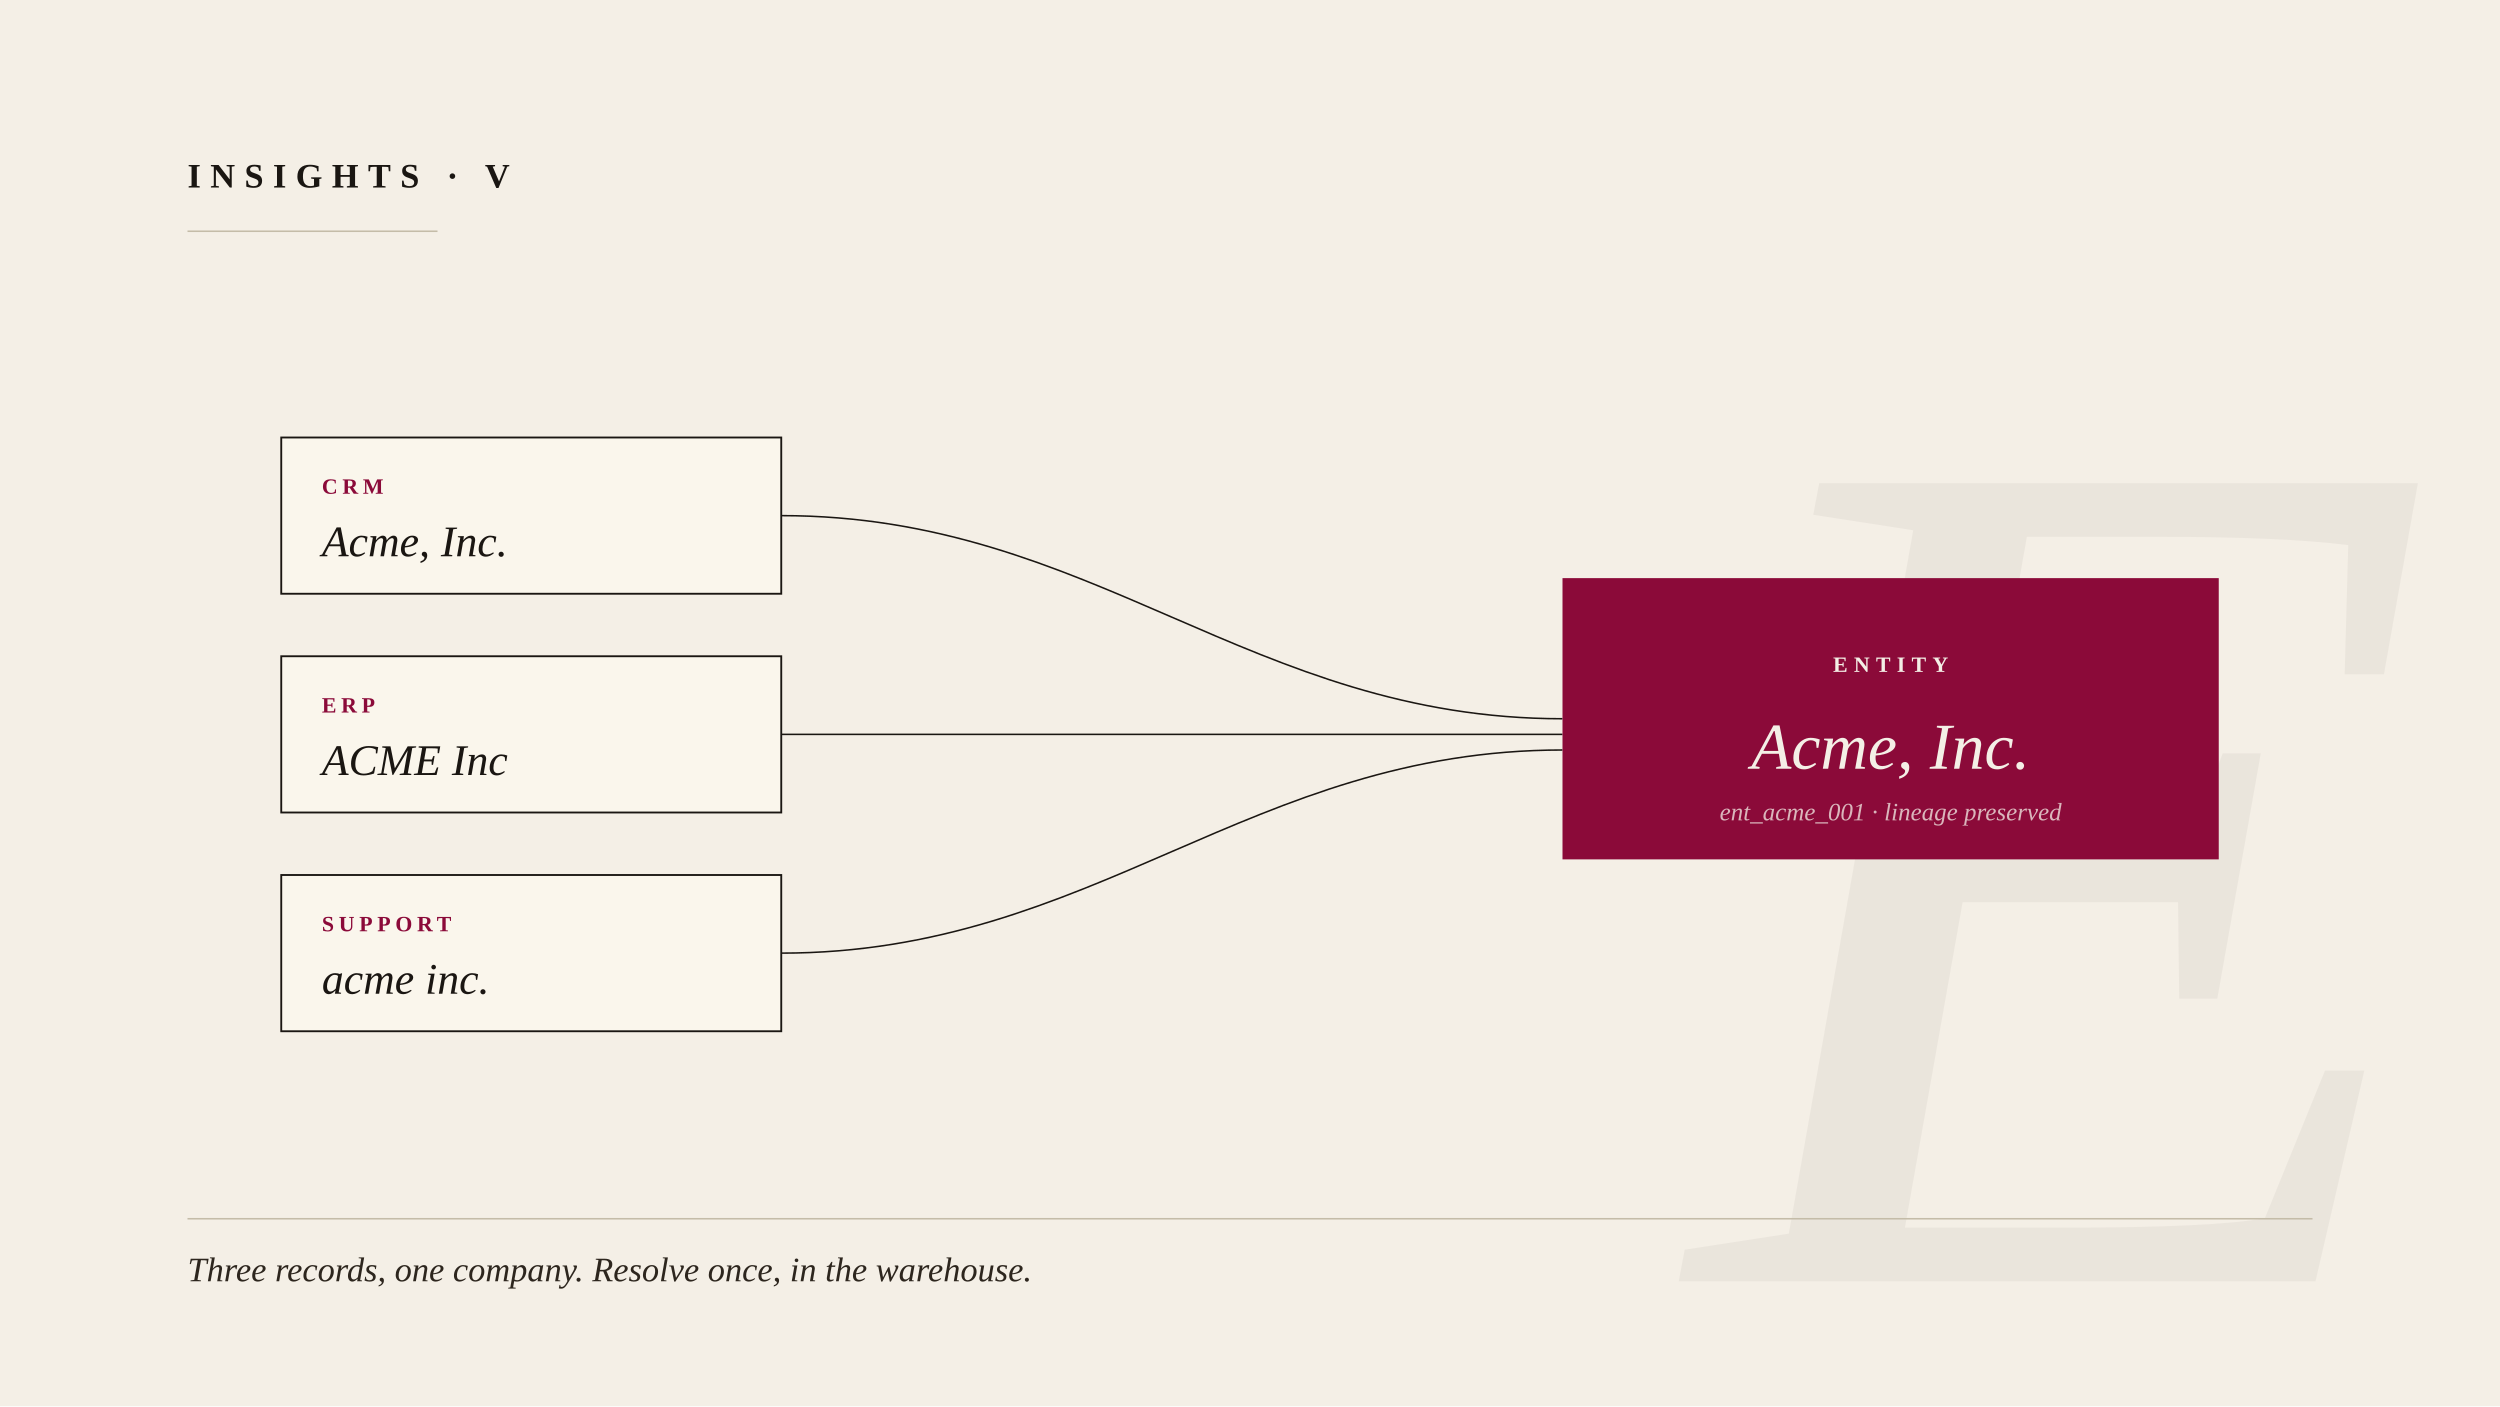
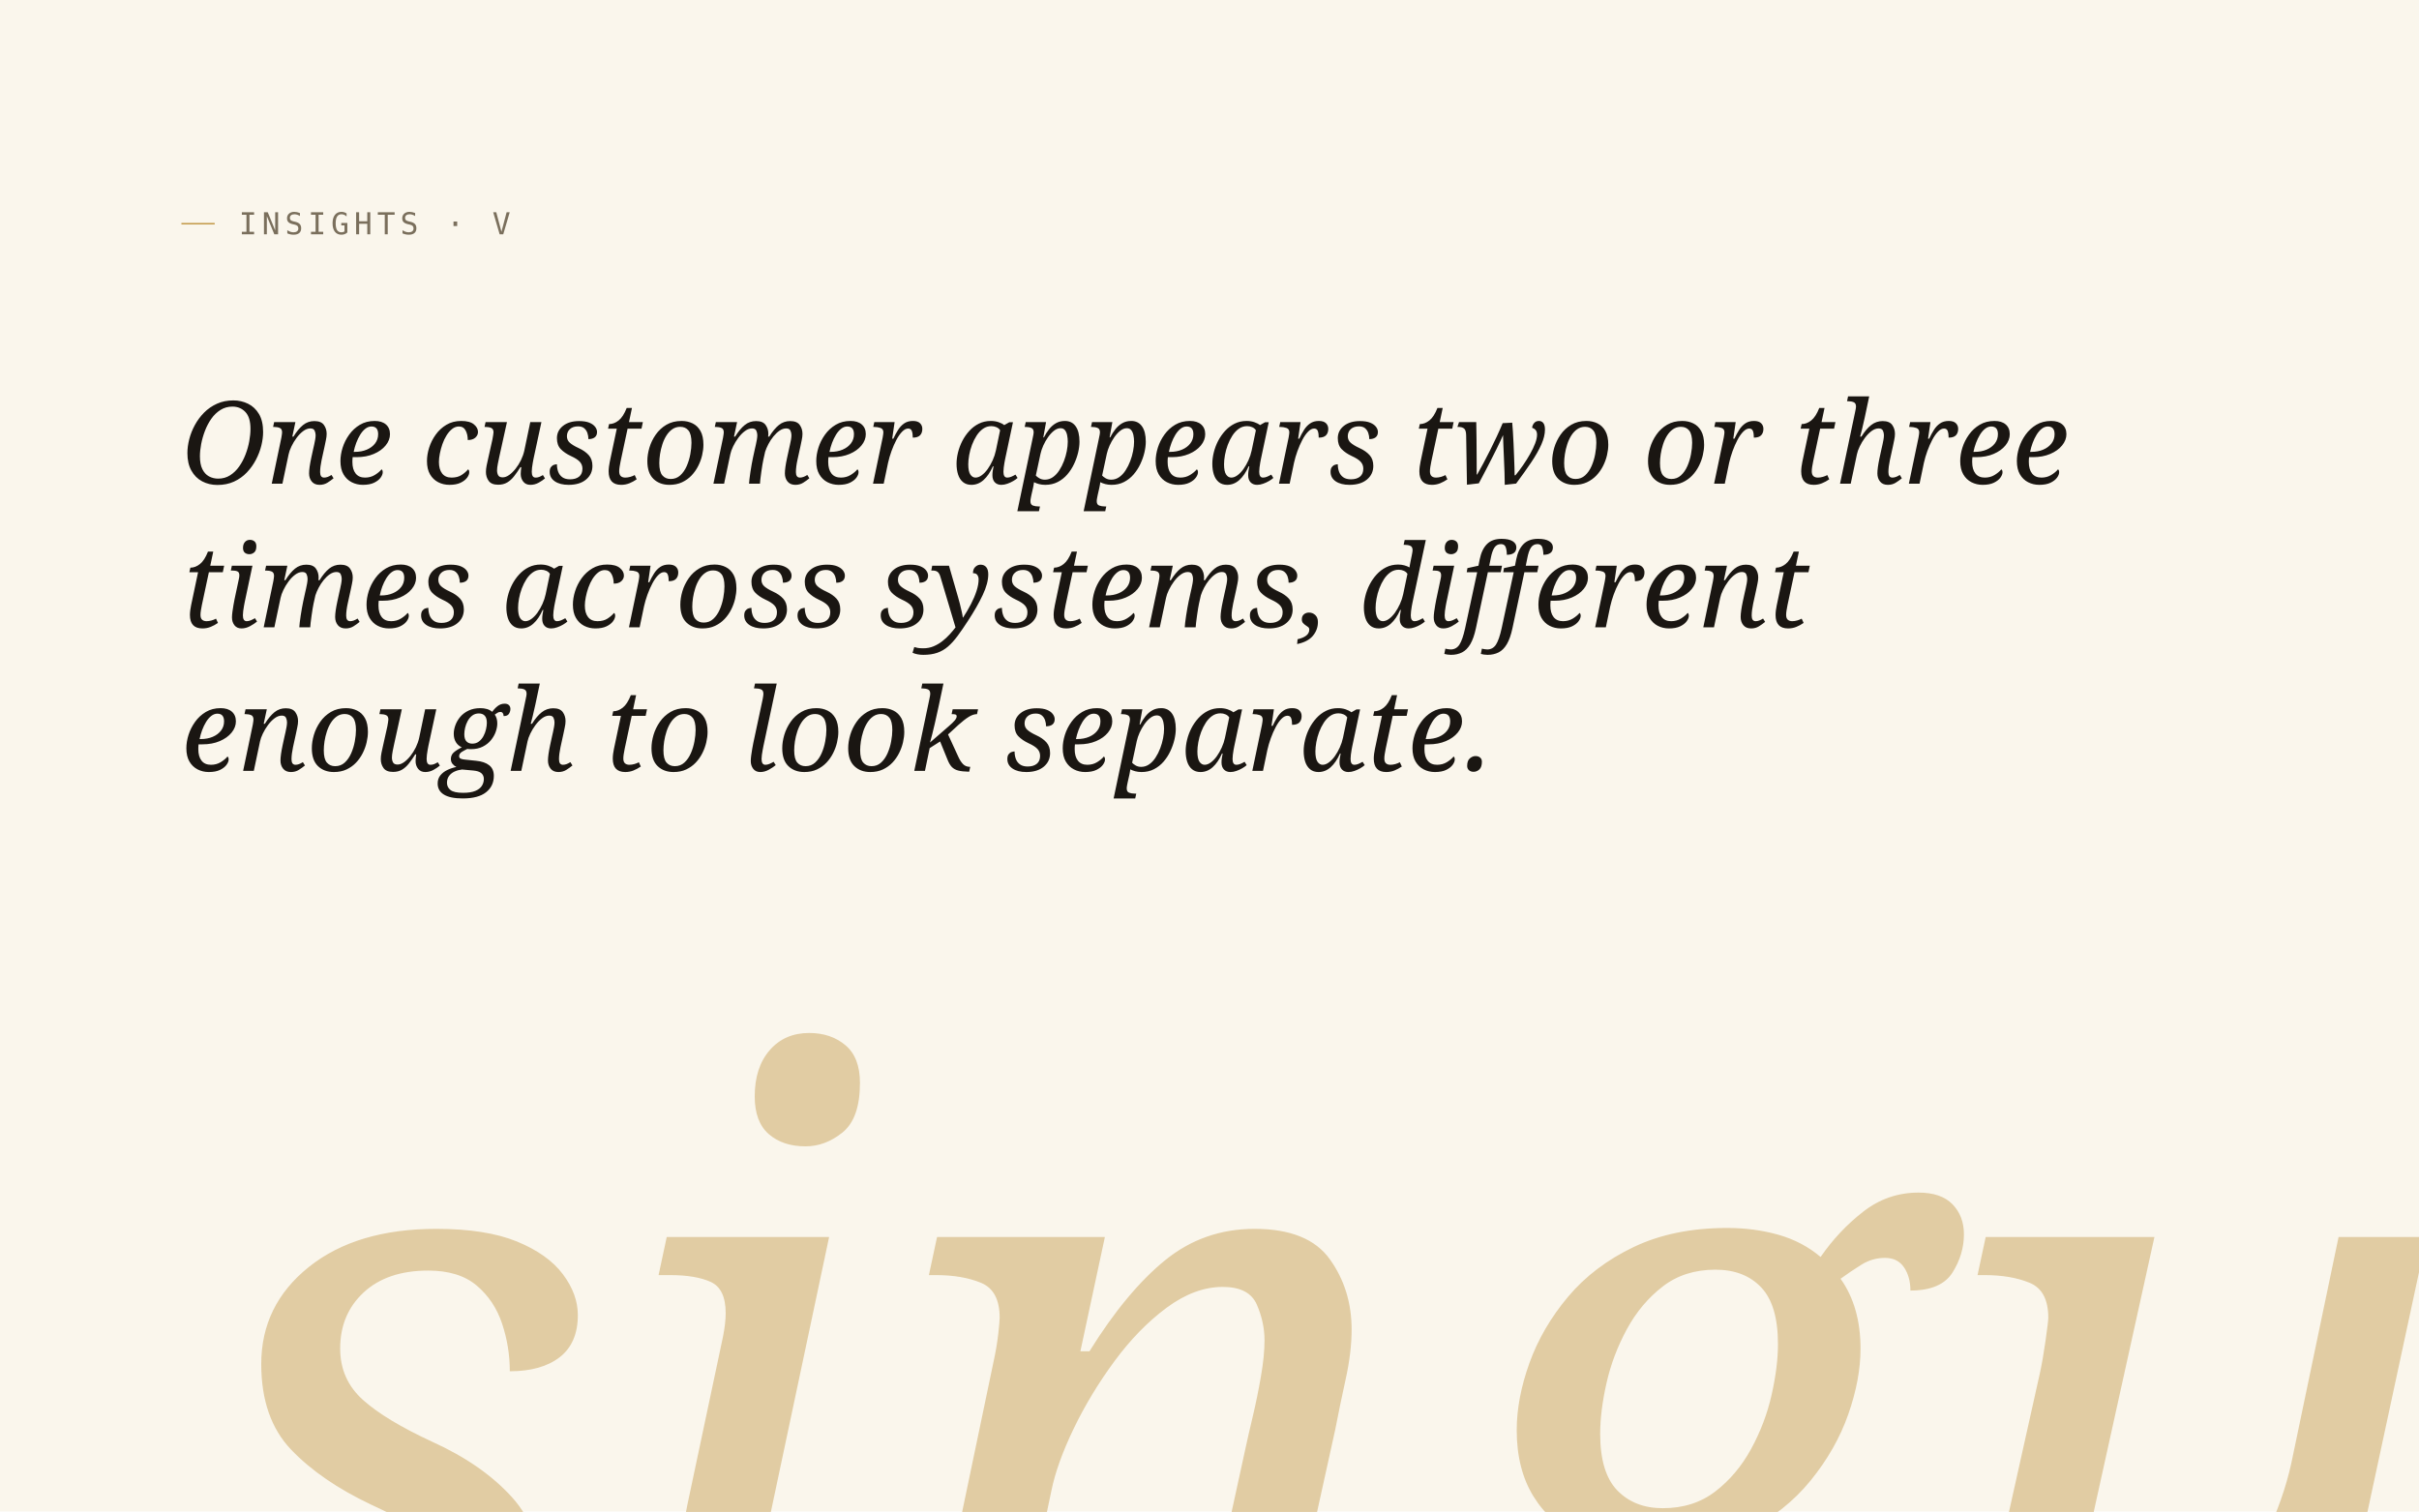
- <svg xmlns="http://www.w3.org/2000/svg" viewBox="0 0 1600 900" preserveAspectRatio="xMidYMid meet" role="img" aria-label="Three slightly different records collapsing into one resolved entity">
-   <rect width="1600" height="900" fill="#F4EFE6" />
-   <text x="1560" y="820" font-family="Georgia, 'Times New Roman', serif" font-style="italic" font-weight="300" font-size="780" fill="#1A1612" fill-opacity="0.045" text-anchor="end">E</text>
-   <g font-family="Georgia, 'Times New Roman', serif" fill="#1A1612">
-     <text x="120" y="120" font-size="22" letter-spacing="6" font-weight="700">INSIGHTS · V</text>
-     <line x1="120" y1="148" x2="280" y2="148" stroke="#C4BCA8" stroke-width="1" />
+ <svg xmlns="http://www.w3.org/2000/svg" viewBox="0 0 1600 1000" preserveAspectRatio="xMidYMid meet" role="img" aria-label="Cover: One customer appears two or three times across systems, different enough to look separate.">
+   <rect width="1600" height="1000" fill="#FAF6EC" />
+   <text x="120" y="1140" font-family="Fraunces, 'Iowan Old Style', 'Apple Garamond', Georgia, serif" font-style="italic" font-weight="300" font-size="600" fill="#C39A4A" fill-opacity="0.45" text-anchor="start">singular.</text>
+   <line x1="120" y1="148" x2="142" y2="148" stroke="#C39A4A" stroke-width="1" />
+   <text x="158" y="155" font-family="'JetBrains Mono', ui-monospace, 'SF Mono', Menlo, monospace" font-size="20" letter-spacing="3.2" font-weight="500" fill="#7A6F5C">INSIGHTS · V</text>
+   <g font-family="Fraunces, 'Iowan Old Style', 'Apple Garamond', Georgia, serif" font-style="italic" font-weight="400" fill="#1A1612">
+     <text x="120" y="320" font-size="76">One customer appears two or three</text>
+     <text x="120" y="415" font-size="76">times across systems, different</text>
+     <text x="120" y="510" font-size="76">enough to look separate.</text>
  </g>
-   <g font-family="Georgia, 'Times New Roman', serif">
-     <rect x="180" y="280" width="320" height="100" fill="#FAF6EC" stroke="#1A1612" stroke-width="1.2" />
-     <text x="206" y="316" font-size="14" letter-spacing="3" font-weight="700" fill="#8B0A39">CRM</text>
-     <text x="206" y="356" font-size="28" font-style="italic" fill="#1A1612">Acme, Inc.</text>
-     <rect x="180" y="420" width="320" height="100" fill="#FAF6EC" stroke="#1A1612" stroke-width="1.2" />
-     <text x="206" y="456" font-size="14" letter-spacing="3" font-weight="700" fill="#8B0A39">ERP</text>
-     <text x="206" y="496" font-size="28" font-style="italic" fill="#1A1612">ACME Inc</text>
-     <rect x="180" y="560" width="320" height="100" fill="#FAF6EC" stroke="#1A1612" stroke-width="1.2" />
-     <text x="206" y="596" font-size="14" letter-spacing="3" font-weight="700" fill="#8B0A39">SUPPORT</text>
-     <text x="206" y="636" font-size="28" font-style="italic" fill="#1A1612">acme inc.</text>
-   </g>
-   <g stroke="#1A1612" stroke-width="1" fill="none">
-     <path d="M500 330 C 700 330, 800 460, 1000 460" />
-     <path d="M500 470 L 1000 470" />
-     <path d="M500 610 C 700 610, 800 480, 1000 480" />
-   </g>
-   <g>
-     <rect x="1000" y="370" width="420" height="180" fill="#8B0A39" />
-     <text x="1210" y="430" font-family="Georgia, 'Times New Roman', serif" font-size="14" letter-spacing="4" font-weight="700" fill="#F4EFE6" text-anchor="middle">ENTITY</text>
-     <text x="1210" y="492" font-family="Georgia, 'Times New Roman', serif" font-size="42" font-style="italic" fill="#F4EFE6" text-anchor="middle">Acme, Inc.</text>
-     <text x="1210" y="525" font-family="Georgia, 'Times New Roman', serif" font-size="16" font-style="italic" fill="#F4EFE6" fill-opacity="0.75" text-anchor="middle">ent_acme_001 · lineage preserved</text>
-   </g>
-   <line x1="120" y1="780" x2="1480" y2="780" stroke="#C4BCA8" stroke-width="1" />
-   <text x="120" y="820" font-family="Georgia, 'Times New Roman', serif" font-style="italic" font-size="22" fill="#2D261E">Three records, one company. Resolve once, in the warehouse.</text>
</svg>
